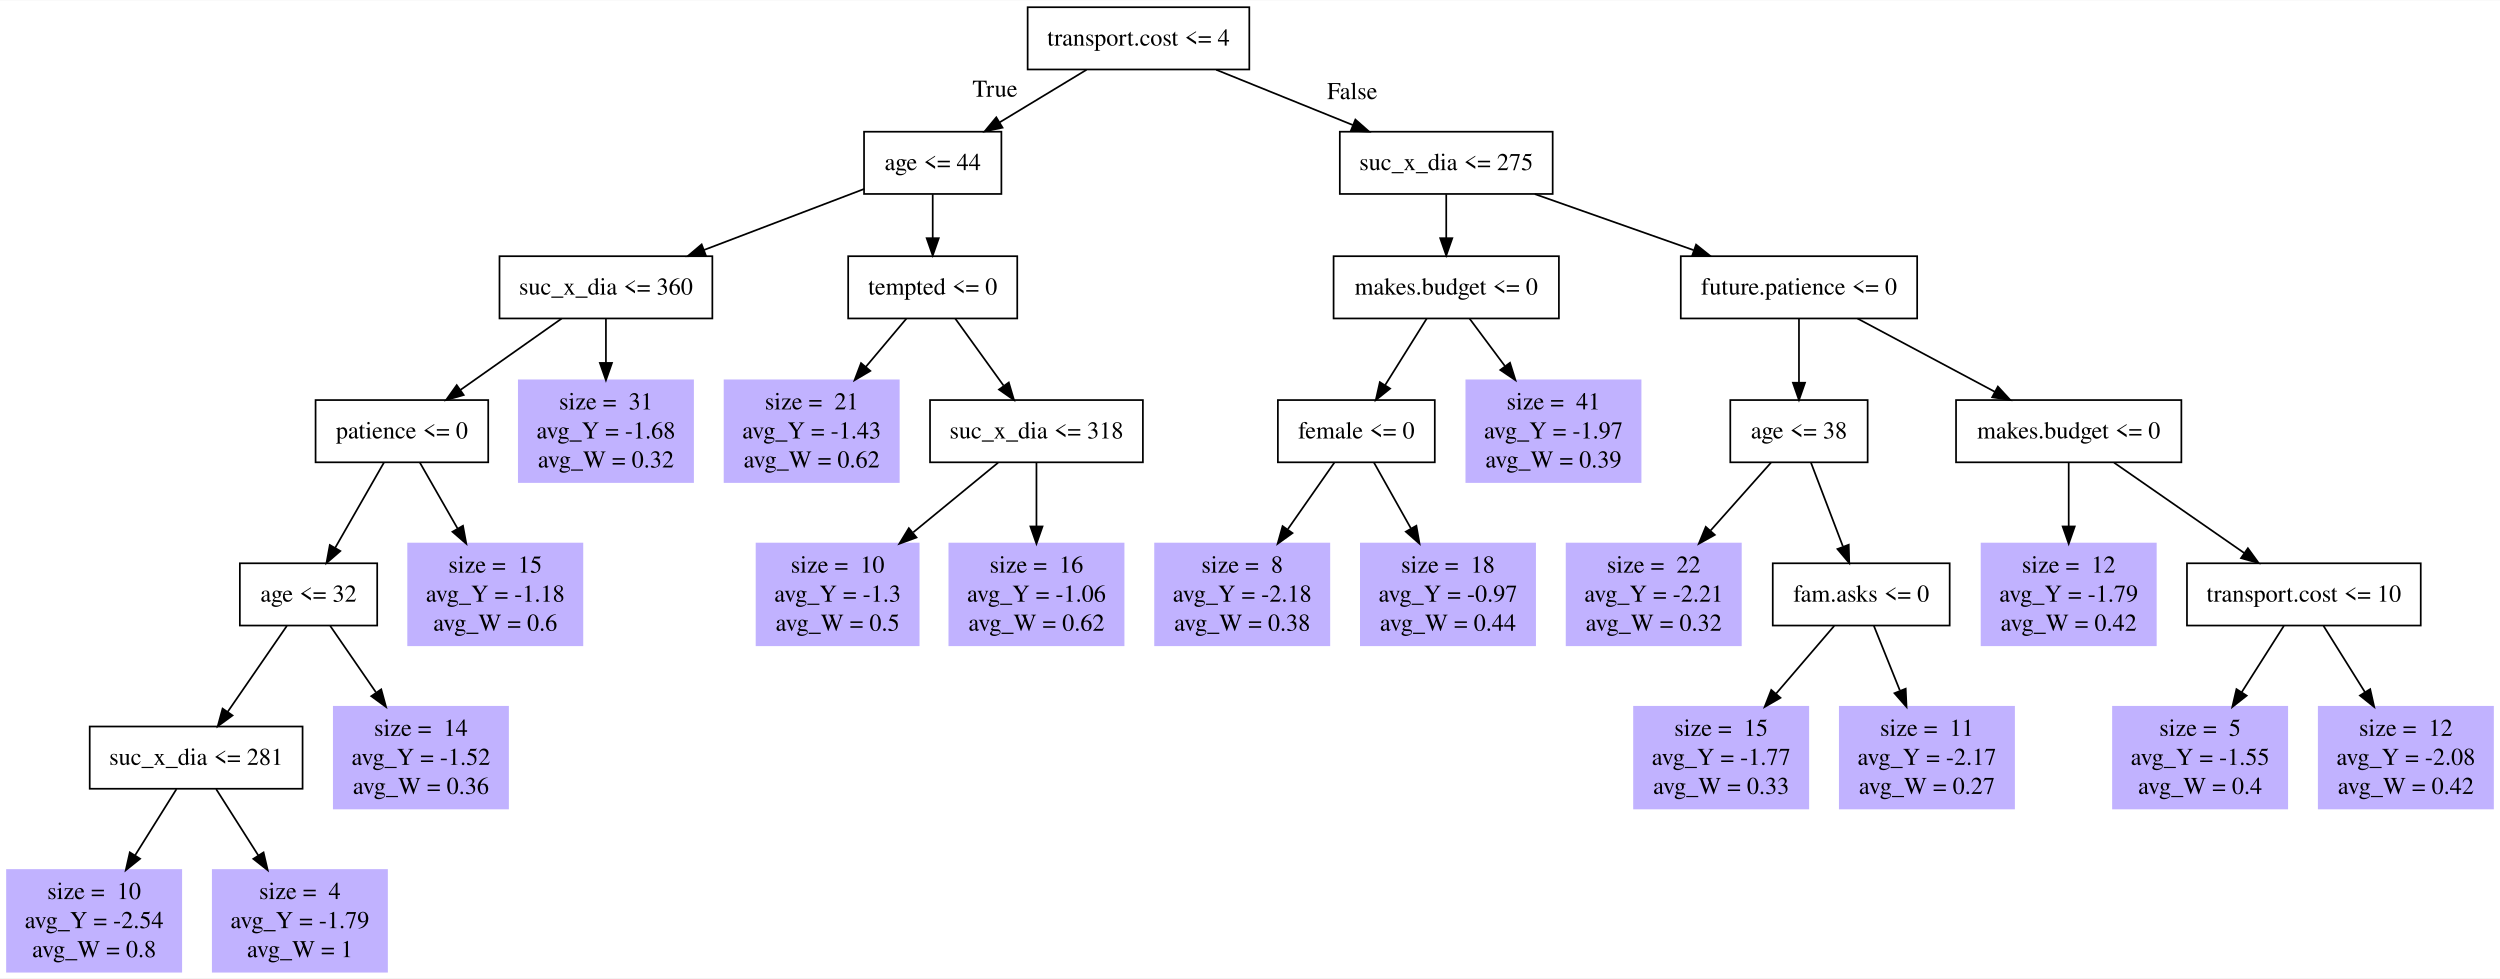
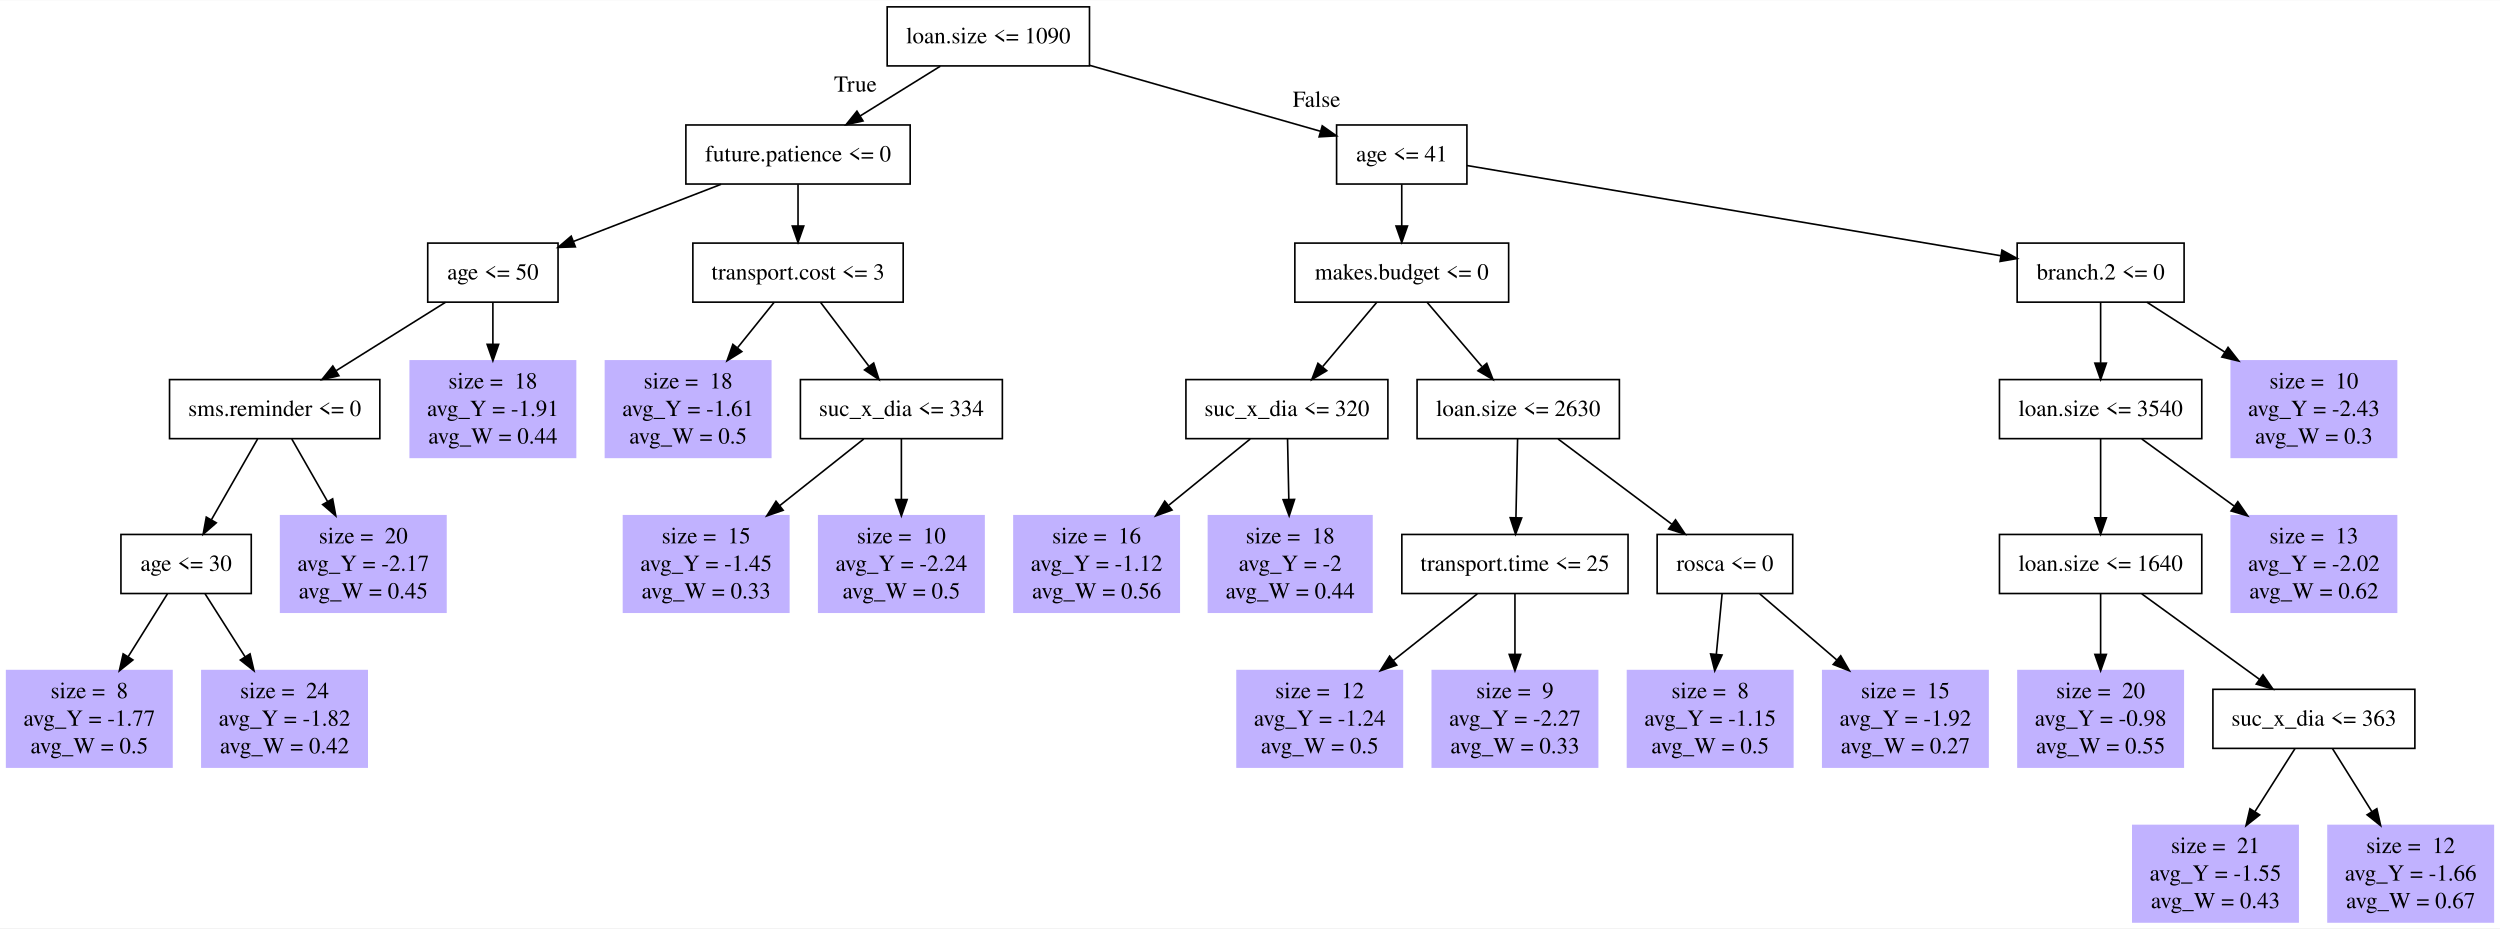
- <svg xmlns="http://www.w3.org/2000/svg" width="1446pt" height="566pt" viewBox="0.00 0.00 1445.88 565.60">
+ <svg xmlns="http://www.w3.org/2000/svg" width="1524pt" height="566pt" viewBox="0.00 0.00 1523.88 565.60">
  <g id="graph0" class="graph" transform="scale(1 1) rotate(0) translate(4 561.6)">
-     <polygon fill="#ffffff" stroke="transparent" points="-4,4 -4,-561.6 1441.876,-561.6 1441.876,4 -4,4" />
+     <polygon fill="#ffffff" stroke="transparent" points="-4,4 -4,-561.6 1519.876,-561.6 1519.876,4 -4,4" />
    <g id="node1" class="node">
-       <polygon fill="none" stroke="#000000" points="718.539,-557.6 590.337,-557.6 590.337,-521.6 718.539,-521.6 718.539,-557.6" />
-       <text text-anchor="middle" x="654.438" y="-535.4" font-family="Times,serif" font-size="14.00" fill="#000000"> transport.cost &lt;= 4 </text>
+       <polygon fill="none" stroke="#000000" points="660.097,-557.6 536.779,-557.6 536.779,-521.6 660.097,-521.6 660.097,-557.6" />
+       <text text-anchor="middle" x="598.438" y="-535.4" font-family="Times,serif" font-size="14.00" fill="#000000"> loan.size &lt;= 1090 </text>
    </g>
    <g id="node2" class="node">
-       <polygon fill="none" stroke="#000000" points="575.157,-485.6 495.719,-485.6 495.719,-449.6 575.157,-449.6 575.157,-485.6" />
-       <text text-anchor="middle" x="535.438" y="-463.4" font-family="Times,serif" font-size="14.00" fill="#000000"> age &lt;= 44 </text>
+       <polygon fill="none" stroke="#000000" points="550.794,-485.6 414.082,-485.6 414.082,-449.6 550.794,-449.6 550.794,-485.6" />
+       <text text-anchor="middle" x="482.438" y="-463.4" font-family="Times,serif" font-size="14.00" fill="#000000"> future.patience &lt;= 0 </text>
    </g>
    <g id="edge1" class="edge">
-       <path fill="none" stroke="#000000" d="M624.409,-521.431C609.189,-512.222 590.525,-500.93 574.23,-491.071" />
-       <polygon fill="#000000" stroke="#000000" points="575.825,-487.945 565.457,-485.763 572.201,-493.934 575.825,-487.945" />
-       <text text-anchor="middle" x="571.431" y="-505.839" font-family="Times,serif" font-size="14.00" fill="#000000">True</text>
+       <path fill="none" stroke="#000000" d="M569.167,-521.431C554.329,-512.222 536.137,-500.93 520.252,-491.071" />
+       <polygon fill="#000000" stroke="#000000" points="522.043,-488.063 511.7,-485.763 518.351,-494.01 522.043,-488.063" />
+       <text text-anchor="middle" x="517.398" y="-505.905" font-family="Times,serif" font-size="14.00" fill="#000000">True</text>
    </g>
    <g id="node3" class="node">
-       <polygon fill="none" stroke="#000000" points="893.993,-485.6 770.884,-485.6 770.884,-449.6 893.993,-449.6 893.993,-485.6" />
-       <text text-anchor="middle" x="832.438" y="-463.4" font-family="Times,serif" font-size="14.00" fill="#000000"> suc_x_dia &lt;= 275 </text>
+       <polygon fill="none" stroke="#000000" points="890.157,-485.6 810.72,-485.6 810.72,-449.6 890.157,-449.6 890.157,-485.6" />
+       <text text-anchor="middle" x="850.438" y="-463.4" font-family="Times,serif" font-size="14.00" fill="#000000"> age &lt;= 41 </text>
    </g>
    <g id="edge2" class="edge">
-       <path fill="none" stroke="#000000" d="M699.355,-521.431C723.373,-511.716 753.122,-499.683 778.397,-489.459" />
-       <polygon fill="#000000" stroke="#000000" points="779.886,-492.632 787.844,-485.638 777.261,-486.143 779.886,-492.632" />
-       <text text-anchor="middle" x="778.085" y="-504.454" font-family="Times,serif" font-size="14.00" fill="#000000">False</text>
+       <path fill="none" stroke="#000000" d="M660.084,-521.987C703.429,-509.603 760.664,-493.25 801.016,-481.721" />
+       <polygon fill="#000000" stroke="#000000" points="801.983,-485.085 810.636,-478.972 800.059,-478.354 801.983,-485.085" />
+       <text text-anchor="middle" x="798.495" y="-496.626" font-family="Times,serif" font-size="14.00" fill="#000000">False</text>
    </g>
    <g id="node4" class="node">
-       <polygon fill="none" stroke="#000000" points="407.993,-413.6 284.884,-413.6 284.884,-377.6 407.993,-377.6 407.993,-413.6" />
-       <text text-anchor="middle" x="346.438" y="-391.4" font-family="Times,serif" font-size="14.00" fill="#000000"> suc_x_dia &lt;= 360 </text>
+       <polygon fill="none" stroke="#000000" points="336.157,-413.6 256.719,-413.6 256.719,-377.6 336.157,-377.6 336.157,-413.6" />
+       <text text-anchor="middle" x="296.438" y="-391.4" font-family="Times,serif" font-size="14.00" fill="#000000"> age &lt;= 50 </text>
    </g>
    <g id="edge3" class="edge">
-       <path fill="none" stroke="#000000" d="M495.818,-452.506C468.957,-442.274 433.045,-428.593 403.164,-417.21" />
-       <polygon fill="#000000" stroke="#000000" points="404.285,-413.891 393.694,-413.602 401.793,-420.433 404.285,-413.891" />
+       <path fill="none" stroke="#000000" d="M435.502,-449.431C408.066,-438.811 373.473,-425.42 345.654,-414.651" />
+       <polygon fill="#000000" stroke="#000000" points="346.708,-411.306 336.119,-410.96 344.181,-417.834 346.708,-411.306" />
    </g>
    <g id="node5" class="node">
-       <polygon fill="none" stroke="#000000" points="584.328,-413.6 486.548,-413.6 486.548,-377.6 584.328,-377.6 584.328,-413.6" />
-       <text text-anchor="middle" x="535.438" y="-391.4" font-family="Times,serif" font-size="14.00" fill="#000000"> tempted &lt;= 0 </text>
+       <polygon fill="none" stroke="#000000" points="546.539,-413.6 418.337,-413.6 418.337,-377.6 546.539,-377.6 546.539,-413.6" />
+       <text text-anchor="middle" x="482.438" y="-391.4" font-family="Times,serif" font-size="14.00" fill="#000000"> transport.cost &lt;= 3 </text>
    </g>
    <g id="edge4" class="edge">
-       <path fill="none" stroke="#000000" d="M535.438,-449.431C535.438,-441.731 535.438,-432.574 535.438,-424.017" />
-       <polygon fill="#000000" stroke="#000000" points="538.938,-424.013 535.438,-414.013 531.938,-424.013 538.938,-424.013" />
+       <path fill="none" stroke="#000000" d="M482.438,-449.431C482.438,-441.731 482.438,-432.574 482.438,-424.017" />
+       <polygon fill="#000000" stroke="#000000" points="485.938,-424.013 482.438,-414.013 478.938,-424.013 485.938,-424.013" />
+     </g>
+     <g id="node16" class="node">
+       <polygon fill="none" stroke="#000000" points="915.597,-413.6 785.279,-413.6 785.279,-377.6 915.597,-377.6 915.597,-413.6" />
+       <text text-anchor="middle" x="850.438" y="-391.4" font-family="Times,serif" font-size="14.00" fill="#000000"> makes.budget &lt;= 0 </text>
+     </g>
+     <g id="edge15" class="edge">
+       <path fill="none" stroke="#000000" d="M850.438,-449.431C850.438,-441.731 850.438,-432.574 850.438,-424.017" />
+       <polygon fill="#000000" stroke="#000000" points="853.938,-424.013 850.438,-414.013 846.938,-424.013 853.938,-424.013" />
+     </g>
+     <g id="node17" class="node">
+       <polygon fill="none" stroke="#000000" points="1327.318,-413.6 1225.559,-413.6 1225.559,-377.6 1327.318,-377.6 1327.318,-413.6" />
+       <text text-anchor="middle" x="1276.438" y="-391.4" font-family="Times,serif" font-size="14.00" fill="#000000"> branch.2 &lt;= 0 </text>
+     </g>
+     <g id="edge16" class="edge">
+       <path fill="none" stroke="#000000" d="M890.133,-460.891C964.914,-448.252 1127.098,-420.841 1215.683,-405.868" />
+       <polygon fill="#000000" stroke="#000000" points="1216.311,-409.312 1225.588,-404.194 1215.145,-402.41 1216.311,-409.312" />
+     </g>
+     <g id="node6" class="node">
+       <polygon fill="none" stroke="#000000" points="227.539,-330.4 99.337,-330.4 99.337,-294.4 227.539,-294.4 227.539,-330.4" />
+       <text text-anchor="middle" x="163.438" y="-308.2" font-family="Times,serif" font-size="14.00" fill="#000000"> sms.reminder &lt;= 0 </text>
+     </g>
+     <g id="edge5" class="edge">
+       <path fill="none" stroke="#000000" d="M267.579,-377.547C248.059,-365.336 222.087,-349.089 200.964,-335.875" />
+       <polygon fill="#000000" stroke="#000000" points="202.575,-332.754 192.241,-330.418 198.863,-338.689 202.575,-332.754" />
+     </g>
+     <g id="node7" class="node">
+       <polygon fill="#c1b2ff" stroke="#c1b2ff" points="346.815,-341.801 246.062,-341.801 246.062,-282.999 346.815,-282.999 346.815,-341.801" />
+       <text text-anchor="middle" x="296.438" y="-325" font-family="Times,serif" font-size="14.00" fill="#000000">size =  18 </text>
+       <text text-anchor="middle" x="296.438" y="-308.2" font-family="Times,serif" font-size="14.00" fill="#000000"> avg_Y = -1.91</text>
+       <text text-anchor="middle" x="296.438" y="-291.4" font-family="Times,serif" font-size="14.00" fill="#000000">avg_W = 0.44 </text>
+     </g>
+     <g id="edge6" class="edge">
+       <path fill="none" stroke="#000000" d="M296.438,-377.547C296.438,-369.977 296.438,-360.856 296.438,-351.868" />
+       <polygon fill="#000000" stroke="#000000" points="299.938,-351.867 296.438,-341.867 292.938,-351.867 299.938,-351.867" />
+     </g>
+     <g id="node12" class="node">
+       <polygon fill="#c1b2ff" stroke="#c1b2ff" points="465.815,-341.801 365.062,-341.801 365.062,-282.999 465.815,-282.999 465.815,-341.801" />
+       <text text-anchor="middle" x="415.438" y="-325" font-family="Times,serif" font-size="14.00" fill="#000000">size =  18 </text>
+       <text text-anchor="middle" x="415.438" y="-308.2" font-family="Times,serif" font-size="14.00" fill="#000000"> avg_Y = -1.61</text>
+       <text text-anchor="middle" x="415.438" y="-291.4" font-family="Times,serif" font-size="14.00" fill="#000000">avg_W = 0.5 </text>
+     </g>
+     <g id="edge11" class="edge">
+       <path fill="none" stroke="#000000" d="M467.9,-377.547C461.345,-369.407 453.346,-359.474 445.589,-349.841" />
+       <polygon fill="#000000" stroke="#000000" points="448.166,-347.46 439.167,-341.867 442.714,-351.851 448.166,-347.46" />
+     </g>
+     <g id="node13" class="node">
+       <polygon fill="none" stroke="#000000" points="606.993,-330.4 483.884,-330.4 483.884,-294.4 606.993,-294.4 606.993,-330.4" />
+       <text text-anchor="middle" x="545.438" y="-308.2" font-family="Times,serif" font-size="14.00" fill="#000000"> suc_x_dia &lt;= 334 </text>
+     </g>
+     <g id="edge12" class="edge">
+       <path fill="none" stroke="#000000" d="M496.108,-377.547C504.694,-366.208 515.915,-351.389 525.486,-338.75" />
+       <polygon fill="#000000" stroke="#000000" points="528.548,-340.503 531.795,-330.418 522.968,-336.277 528.548,-340.503" />
+     </g>
+     <g id="node8" class="node">
+       <polygon fill="none" stroke="#000000" points="149.157,-236 69.719,-236 69.719,-200 149.157,-200 149.157,-236" />
+       <text text-anchor="middle" x="109.438" y="-213.8" font-family="Times,serif" font-size="14.00" fill="#000000"> age &lt;= 30 </text>
+     </g>
+     <g id="edge7" class="edge">
+       <path fill="none" stroke="#000000" d="M153.026,-294.199C145.033,-280.225 133.873,-260.715 124.846,-244.935" />
+       <polygon fill="#000000" stroke="#000000" points="127.821,-243.088 119.818,-236.145 121.745,-246.564 127.821,-243.088" />
+     </g>
+     <g id="node9" class="node">
+       <polygon fill="#c1b2ff" stroke="#c1b2ff" points="267.815,-247.401 167.062,-247.401 167.062,-188.599 267.815,-188.599 267.815,-247.401" />
+       <text text-anchor="middle" x="217.438" y="-230.6" font-family="Times,serif" font-size="14.00" fill="#000000">size =  20 </text>
+       <text text-anchor="middle" x="217.438" y="-213.8" font-family="Times,serif" font-size="14.00" fill="#000000"> avg_Y = -2.17</text>
+       <text text-anchor="middle" x="217.438" y="-197" font-family="Times,serif" font-size="14.00" fill="#000000">avg_W = 0.45 </text>
+     </g>
+     <g id="edge8" class="edge">
+       <path fill="none" stroke="#000000" d="M173.85,-294.199C180.025,-283.403 188.091,-269.303 195.603,-256.171" />
+       <polygon fill="#000000" stroke="#000000" points="198.758,-257.705 200.685,-247.287 192.682,-254.229 198.758,-257.705" />
+     </g>
+     <g id="node10" class="node">
+       <polygon fill="#c1b2ff" stroke="#c1b2ff" points="100.815,-153.001 .062,-153.001 .062,-94.199 100.815,-94.199 100.815,-153.001" />
+       <text text-anchor="middle" x="50.438" y="-136.2" font-family="Times,serif" font-size="14.00" fill="#000000">size =  8 </text>
+       <text text-anchor="middle" x="50.438" y="-119.4" font-family="Times,serif" font-size="14.00" fill="#000000"> avg_Y = -1.77</text>
+       <text text-anchor="middle" x="50.438" y="-102.6" font-family="Times,serif" font-size="14.00" fill="#000000">avg_W = 0.5 </text>
+     </g>
+     <g id="edge9" class="edge">
+       <path fill="none" stroke="#000000" d="M98.062,-199.799C91.25,-188.899 82.333,-174.631 74.058,-161.392" />
+       <polygon fill="#000000" stroke="#000000" points="77.01,-159.512 68.742,-152.887 71.075,-163.222 77.01,-159.512" />
+     </g>
+     <g id="node11" class="node">
+       <polygon fill="#c1b2ff" stroke="#c1b2ff" points="219.815,-153.001 119.062,-153.001 119.062,-94.199 219.815,-94.199 219.815,-153.001" />
+       <text text-anchor="middle" x="169.438" y="-136.2" font-family="Times,serif" font-size="14.00" fill="#000000">size =  24 </text>
+       <text text-anchor="middle" x="169.438" y="-119.4" font-family="Times,serif" font-size="14.00" fill="#000000"> avg_Y = -1.82</text>
+       <text text-anchor="middle" x="169.438" y="-102.6" font-family="Times,serif" font-size="14.00" fill="#000000">avg_W = 0.42 </text>
+     </g>
+     <g id="edge10" class="edge">
+       <path fill="none" stroke="#000000" d="M121.007,-199.799C127.934,-188.899 137.003,-174.631 145.418,-161.392" />
+       <polygon fill="#000000" stroke="#000000" points="148.413,-163.204 150.824,-152.887 142.506,-159.449 148.413,-163.204" />
+     </g>
+     <g id="node14" class="node">
+       <polygon fill="#c1b2ff" stroke="#c1b2ff" points="476.815,-247.401 376.062,-247.401 376.062,-188.599 476.815,-188.599 476.815,-247.401" />
+       <text text-anchor="middle" x="426.438" y="-230.6" font-family="Times,serif" font-size="14.00" fill="#000000">size =  15 </text>
+       <text text-anchor="middle" x="426.438" y="-213.8" font-family="Times,serif" font-size="14.00" fill="#000000"> avg_Y = -1.45</text>
+       <text text-anchor="middle" x="426.438" y="-197" font-family="Times,serif" font-size="14.00" fill="#000000">avg_W = 0.33 </text>
+     </g>
+     <g id="edge13" class="edge">
+       <path fill="none" stroke="#000000" d="M522.494,-294.199C507.969,-282.676 488.698,-267.389 471.232,-253.534" />
+       <polygon fill="#000000" stroke="#000000" points="473.366,-250.76 463.357,-247.287 469.016,-256.244 473.366,-250.76" />
+     </g>
+     <g id="node15" class="node">
+       <polygon fill="#c1b2ff" stroke="#c1b2ff" points="595.815,-247.401 495.062,-247.401 495.062,-188.599 595.815,-188.599 595.815,-247.401" />
+       <text text-anchor="middle" x="545.438" y="-230.6" font-family="Times,serif" font-size="14.00" fill="#000000">size =  10 </text>
+       <text text-anchor="middle" x="545.438" y="-213.8" font-family="Times,serif" font-size="14.00" fill="#000000"> avg_Y = -2.24</text>
+       <text text-anchor="middle" x="545.438" y="-197" font-family="Times,serif" font-size="14.00" fill="#000000">avg_W = 0.5 </text>
+     </g>
+     <g id="edge14" class="edge">
+       <path fill="none" stroke="#000000" d="M545.438,-294.199C545.438,-283.714 545.438,-270.113 545.438,-257.31" />
+       <polygon fill="#000000" stroke="#000000" points="548.938,-257.287 545.438,-247.287 541.938,-257.287 548.938,-257.287" />
    </g>
    <g id="node18" class="node">
-       <polygon fill="none" stroke="#000000" points="897.597,-413.6 767.279,-413.6 767.279,-377.6 897.597,-377.6 897.597,-413.6" />
-       <text text-anchor="middle" x="832.438" y="-391.4" font-family="Times,serif" font-size="14.00" fill="#000000"> makes.budget &lt;= 0 </text>
+       <polygon fill="none" stroke="#000000" points="841.993,-330.4 718.884,-330.4 718.884,-294.4 841.993,-294.4 841.993,-330.4" />
+       <text text-anchor="middle" x="780.438" y="-308.2" font-family="Times,serif" font-size="14.00" fill="#000000"> suc_x_dia &lt;= 320 </text>
    </g>
    <g id="edge17" class="edge">
-       <path fill="none" stroke="#000000" d="M832.438,-449.431C832.438,-441.731 832.438,-432.574 832.438,-424.017" />
-       <polygon fill="#000000" stroke="#000000" points="835.938,-424.013 832.438,-414.013 828.938,-424.013 835.938,-424.013" />
+       <path fill="none" stroke="#000000" d="M835.249,-377.547C825.618,-366.099 813.002,-351.104 802.302,-338.386" />
+       <polygon fill="#000000" stroke="#000000" points="804.714,-335.817 795.597,-330.418 799.357,-340.323 804.714,-335.817" />
    </g>
    <g id="node19" class="node">
-       <polygon fill="none" stroke="#000000" points="1104.794,-413.6 968.082,-413.6 968.082,-377.6 1104.794,-377.6 1104.794,-413.6" />
-       <text text-anchor="middle" x="1036.438" y="-391.4" font-family="Times,serif" font-size="14.00" fill="#000000"> future.patience &lt;= 0 </text>
+       <polygon fill="none" stroke="#000000" points="983.097,-330.4 859.779,-330.4 859.779,-294.4 983.097,-294.4 983.097,-330.4" />
+       <text text-anchor="middle" x="921.438" y="-308.2" font-family="Times,serif" font-size="14.00" fill="#000000"> loan.size &lt;= 2630 </text>
    </g>
    <g id="edge18" class="edge">
-       <path fill="none" stroke="#000000" d="M883.653,-449.524C911.541,-439.682 946.229,-427.439 975.501,-417.107" />
-       <polygon fill="#000000" stroke="#000000" points="976.938,-420.312 985.203,-413.683 974.608,-413.711 976.938,-420.312" />
-     </g>
-     <g id="node6" class="node">
-       <polygon fill="none" stroke="#000000" points="278.368,-330.4 178.508,-330.4 178.508,-294.4 278.368,-294.4 278.368,-330.4" />
-       <text text-anchor="middle" x="228.438" y="-308.2" font-family="Times,serif" font-size="14.00" fill="#000000"> patience &lt;= 0 </text>
-     </g>
-     <g id="edge5" class="edge">
-       <path fill="none" stroke="#000000" d="M320.834,-377.547C303.67,-365.445 280.884,-349.379 262.235,-336.229" />
-       <polygon fill="#000000" stroke="#000000" points="264.182,-333.32 253.993,-330.418 260.148,-339.041 264.182,-333.32" />
-     </g>
-     <g id="node7" class="node">
-       <polygon fill="#c1b2ff" stroke="#c1b2ff" points="396.815,-341.801 296.062,-341.801 296.062,-282.999 396.815,-282.999 396.815,-341.801" />
-       <text text-anchor="middle" x="346.438" y="-325" font-family="Times,serif" font-size="14.00" fill="#000000">size =  31 </text>
-       <text text-anchor="middle" x="346.438" y="-308.2" font-family="Times,serif" font-size="14.00" fill="#000000"> avg_Y = -1.68</text>
-       <text text-anchor="middle" x="346.438" y="-291.4" font-family="Times,serif" font-size="14.00" fill="#000000">avg_W = 0.32 </text>
-     </g>
-     <g id="edge6" class="edge">
-       <path fill="none" stroke="#000000" d="M346.438,-377.547C346.438,-369.977 346.438,-360.856 346.438,-351.868" />
-       <polygon fill="#000000" stroke="#000000" points="349.938,-351.867 346.438,-341.867 342.938,-351.867 349.938,-351.867" />
-     </g>
-     <g id="node14" class="node">
-       <polygon fill="#c1b2ff" stroke="#c1b2ff" points="515.815,-341.801 415.062,-341.801 415.062,-282.999 515.815,-282.999 515.815,-341.801" />
-       <text text-anchor="middle" x="465.438" y="-325" font-family="Times,serif" font-size="14.00" fill="#000000">size =  21 </text>
-       <text text-anchor="middle" x="465.438" y="-308.2" font-family="Times,serif" font-size="14.00" fill="#000000"> avg_Y = -1.43</text>
-       <text text-anchor="middle" x="465.438" y="-291.4" font-family="Times,serif" font-size="14.00" fill="#000000">avg_W = 0.62 </text>
-     </g>
-     <g id="edge13" class="edge">
-       <path fill="none" stroke="#000000" d="M520.249,-377.547C513.332,-369.326 504.877,-359.275 496.696,-349.553" />
-       <polygon fill="#000000" stroke="#000000" points="499.346,-347.265 490.23,-341.867 493.99,-351.772 499.346,-347.265" />
-     </g>
-     <g id="node15" class="node">
-       <polygon fill="none" stroke="#000000" points="656.993,-330.4 533.884,-330.4 533.884,-294.4 656.993,-294.4 656.993,-330.4" />
-       <text text-anchor="middle" x="595.438" y="-308.2" font-family="Times,serif" font-size="14.00" fill="#000000"> suc_x_dia &lt;= 318 </text>
-     </g>
-     <g id="edge14" class="edge">
-       <path fill="none" stroke="#000000" d="M548.457,-377.547C556.634,-366.208 567.321,-351.389 576.436,-338.75" />
-       <polygon fill="#000000" stroke="#000000" points="579.434,-340.576 582.444,-330.418 573.756,-336.482 579.434,-340.576" />
-     </g>
-     <g id="node8" class="node">
-       <polygon fill="none" stroke="#000000" points="214.157,-236 134.72,-236 134.72,-200 214.157,-200 214.157,-236" />
-       <text text-anchor="middle" x="174.438" y="-213.8" font-family="Times,serif" font-size="14.00" fill="#000000"> age &lt;= 32 </text>
-     </g>
-     <g id="edge7" class="edge">
-       <path fill="none" stroke="#000000" d="M218.026,-294.199C210.033,-280.225 198.873,-260.715 189.846,-244.935" />
-       <polygon fill="#000000" stroke="#000000" points="192.821,-243.088 184.818,-236.145 186.745,-246.564 192.821,-243.088" />
-     </g>
-     <g id="node9" class="node">
-       <polygon fill="#c1b2ff" stroke="#c1b2ff" points="332.815,-247.401 232.062,-247.401 232.062,-188.599 332.815,-188.599 332.815,-247.401" />
-       <text text-anchor="middle" x="282.438" y="-230.6" font-family="Times,serif" font-size="14.00" fill="#000000">size =  15 </text>
-       <text text-anchor="middle" x="282.438" y="-213.8" font-family="Times,serif" font-size="14.00" fill="#000000"> avg_Y = -1.18</text>
-       <text text-anchor="middle" x="282.438" y="-197" font-family="Times,serif" font-size="14.00" fill="#000000">avg_W = 0.6 </text>
-     </g>
-     <g id="edge8" class="edge">
-       <path fill="none" stroke="#000000" d="M238.85,-294.199C245.025,-283.403 253.091,-269.303 260.603,-256.171" />
-       <polygon fill="#000000" stroke="#000000" points="263.758,-257.705 265.685,-247.287 257.682,-254.229 263.758,-257.705" />
-     </g>
-     <g id="node10" class="node">
-       <polygon fill="none" stroke="#000000" points="170.993,-141.6 47.884,-141.6 47.884,-105.6 170.993,-105.6 170.993,-141.6" />
-       <text text-anchor="middle" x="109.438" y="-119.4" font-family="Times,serif" font-size="14.00" fill="#000000"> suc_x_dia &lt;= 281 </text>
-     </g>
-     <g id="edge9" class="edge">
-       <path fill="none" stroke="#000000" d="M161.905,-199.799C152.194,-185.695 138.599,-165.95 127.681,-150.094" />
-       <polygon fill="#000000" stroke="#000000" points="130.486,-147.997 121.932,-141.745 124.721,-151.967 130.486,-147.997" />
-     </g>
-     <g id="node11" class="node">
-       <polygon fill="#c1b2ff" stroke="#c1b2ff" points="289.815,-153.001 189.062,-153.001 189.062,-94.199 289.815,-94.199 289.815,-153.001" />
-       <text text-anchor="middle" x="239.438" y="-136.2" font-family="Times,serif" font-size="14.00" fill="#000000">size =  14 </text>
-       <text text-anchor="middle" x="239.438" y="-119.4" font-family="Times,serif" font-size="14.00" fill="#000000"> avg_Y = -1.52</text>
-       <text text-anchor="middle" x="239.438" y="-102.6" font-family="Times,serif" font-size="14.00" fill="#000000">avg_W = 0.36 </text>
-     </g>
-     <g id="edge10" class="edge">
-       <path fill="none" stroke="#000000" d="M186.971,-199.799C194.476,-188.899 204.3,-174.631 213.416,-161.392" />
-       <polygon fill="#000000" stroke="#000000" points="216.484,-163.108 219.273,-152.887 210.719,-159.138 216.484,-163.108" />
-     </g>
-     <g id="node12" class="node">
-       <polygon fill="#c1b2ff" stroke="#c1b2ff" points="100.815,-58.601 .062,-58.601 .062,.201 100.815,.201 100.815,-58.601" />
-       <text text-anchor="middle" x="50.438" y="-41.8" font-family="Times,serif" font-size="14.00" fill="#000000">size =  10 </text>
-       <text text-anchor="middle" x="50.438" y="-25" font-family="Times,serif" font-size="14.00" fill="#000000"> avg_Y = -2.54</text>
-       <text text-anchor="middle" x="50.438" y="-8.2" font-family="Times,serif" font-size="14.00" fill="#000000">avg_W = 0.8 </text>
-     </g>
-     <g id="edge11" class="edge">
-       <path fill="none" stroke="#000000" d="M98.062,-105.399C91.25,-94.499 82.333,-80.231 74.058,-66.992" />
-       <polygon fill="#000000" stroke="#000000" points="77.01,-65.112 68.742,-58.487 71.075,-68.822 77.01,-65.112" />
-     </g>
-     <g id="node13" class="node">
-       <polygon fill="#c1b2ff" stroke="#c1b2ff" points="219.815,-58.601 119.062,-58.601 119.062,.201 219.815,.201 219.815,-58.601" />
-       <text text-anchor="middle" x="169.438" y="-41.8" font-family="Times,serif" font-size="14.00" fill="#000000">size =  4 </text>
-       <text text-anchor="middle" x="169.438" y="-25" font-family="Times,serif" font-size="14.00" fill="#000000"> avg_Y = -1.79</text>
-       <text text-anchor="middle" x="169.438" y="-8.2" font-family="Times,serif" font-size="14.00" fill="#000000">avg_W = 1 </text>
-     </g>
-     <g id="edge12" class="edge">
-       <path fill="none" stroke="#000000" d="M121.007,-105.399C127.934,-94.499 137.003,-80.231 145.418,-66.992" />
-       <polygon fill="#000000" stroke="#000000" points="148.413,-68.804 150.824,-58.487 142.506,-65.049 148.413,-68.804" />
-     </g>
-     <g id="node16" class="node">
-       <polygon fill="#c1b2ff" stroke="#c1b2ff" points="527.315,-247.401 433.562,-247.401 433.562,-188.599 527.315,-188.599 527.315,-247.401" />
-       <text text-anchor="middle" x="480.438" y="-230.6" font-family="Times,serif" font-size="14.00" fill="#000000">size =  10 </text>
-       <text text-anchor="middle" x="480.438" y="-213.8" font-family="Times,serif" font-size="14.00" fill="#000000"> avg_Y = -1.3</text>
-       <text text-anchor="middle" x="480.438" y="-197" font-family="Times,serif" font-size="14.00" fill="#000000">avg_W = 0.5 </text>
-     </g>
-     <g id="edge15" class="edge">
-       <path fill="none" stroke="#000000" d="M573.265,-294.199C559.355,-282.78 540.941,-267.665 524.183,-253.908" />
-       <polygon fill="#000000" stroke="#000000" points="526.066,-250.926 516.116,-247.287 521.625,-256.337 526.066,-250.926" />
-     </g>
-     <g id="node17" class="node">
-       <polygon fill="#c1b2ff" stroke="#c1b2ff" points="645.815,-247.401 545.062,-247.401 545.062,-188.599 645.815,-188.599 645.815,-247.401" />
-       <text text-anchor="middle" x="595.438" y="-230.6" font-family="Times,serif" font-size="14.00" fill="#000000">size =  16 </text>
-       <text text-anchor="middle" x="595.438" y="-213.8" font-family="Times,serif" font-size="14.00" fill="#000000"> avg_Y = -1.06</text>
-       <text text-anchor="middle" x="595.438" y="-197" font-family="Times,serif" font-size="14.00" fill="#000000">avg_W = 0.62 </text>
-     </g>
-     <g id="edge16" class="edge">
-       <path fill="none" stroke="#000000" d="M595.438,-294.199C595.438,-283.714 595.438,-270.113 595.438,-257.31" />
-       <polygon fill="#000000" stroke="#000000" points="598.938,-257.287 595.438,-247.287 591.938,-257.287 598.938,-257.287" />
+       <path fill="none" stroke="#000000" d="M865.844,-377.547C875.613,-366.099 888.41,-351.104 899.262,-338.386" />
+       <polygon fill="#000000" stroke="#000000" points="902.233,-340.297 906.062,-330.418 896.909,-335.753 902.233,-340.297" />
+     </g>
+     <g id="node28" class="node">
+       <polygon fill="none" stroke="#000000" points="1338.097,-330.4 1214.779,-330.4 1214.779,-294.4 1338.097,-294.4 1338.097,-330.4" />
+       <text text-anchor="middle" x="1276.438" y="-308.2" font-family="Times,serif" font-size="14.00" fill="#000000"> loan.size &lt;= 3540 </text>
+     </g>
+     <g id="edge27" class="edge">
+       <path fill="none" stroke="#000000" d="M1276.438,-377.547C1276.438,-366.753 1276.438,-352.806 1276.438,-340.588" />
+       <polygon fill="#000000" stroke="#000000" points="1279.938,-340.418 1276.438,-330.418 1272.938,-340.418 1279.938,-340.418" />
+     </g>
+     <g id="node29" class="node">
+       <polygon fill="#c1b2ff" stroke="#c1b2ff" points="1456.815,-341.801 1356.062,-341.801 1356.062,-282.999 1456.815,-282.999 1456.815,-341.801" />
+       <text text-anchor="middle" x="1406.438" y="-325" font-family="Times,serif" font-size="14.00" fill="#000000">size =  10 </text>
+       <text text-anchor="middle" x="1406.438" y="-308.2" font-family="Times,serif" font-size="14.00" fill="#000000"> avg_Y = -2.43</text>
+       <text text-anchor="middle" x="1406.438" y="-291.4" font-family="Times,serif" font-size="14.00" fill="#000000">avg_W = 0.3 </text>
+     </g>
+     <g id="edge28" class="edge">
+       <path fill="none" stroke="#000000" d="M1304.646,-377.547C1318.573,-368.634 1335.859,-357.571 1352.21,-347.106" />
+       <polygon fill="#000000" stroke="#000000" points="1354.116,-350.042 1360.652,-341.703 1350.343,-344.146 1354.116,-350.042" />
    </g>
    <g id="node20" class="node">
-       <polygon fill="none" stroke="#000000" points="825.813,-330.4 735.063,-330.4 735.063,-294.4 825.813,-294.4 825.813,-330.4" />
-       <text text-anchor="middle" x="780.438" y="-308.2" font-family="Times,serif" font-size="14.00" fill="#000000"> female &lt;= 0 </text>
+       <polygon fill="#c1b2ff" stroke="#c1b2ff" points="714.815,-247.401 614.062,-247.401 614.062,-188.599 714.815,-188.599 714.815,-247.401" />
+       <text text-anchor="middle" x="664.438" y="-230.6" font-family="Times,serif" font-size="14.00" fill="#000000">size =  16 </text>
+       <text text-anchor="middle" x="664.438" y="-213.8" font-family="Times,serif" font-size="14.00" fill="#000000"> avg_Y = -1.12</text>
+       <text text-anchor="middle" x="664.438" y="-197" font-family="Times,serif" font-size="14.00" fill="#000000">avg_W = 0.56 </text>
    </g>
    <g id="edge19" class="edge">
-       <path fill="none" stroke="#000000" d="M821.155,-377.547C814.136,-366.317 804.984,-351.674 797.135,-339.115" />
-       <polygon fill="#000000" stroke="#000000" points="799.967,-337.043 791.699,-330.418 794.031,-340.753 799.967,-337.043" />
+       <path fill="none" stroke="#000000" d="M758.072,-294.199C744.041,-282.78 725.467,-267.665 708.563,-253.908" />
+       <polygon fill="#000000" stroke="#000000" points="710.392,-250.884 700.426,-247.287 705.973,-256.313 710.392,-250.884" />
    </g>
    <g id="node21" class="node">
-       <polygon fill="#c1b2ff" stroke="#c1b2ff" points="944.815,-341.801 844.062,-341.801 844.062,-282.999 944.815,-282.999 944.815,-341.801" />
-       <text text-anchor="middle" x="894.438" y="-325" font-family="Times,serif" font-size="14.00" fill="#000000">size =  41 </text>
-       <text text-anchor="middle" x="894.438" y="-308.2" font-family="Times,serif" font-size="14.00" fill="#000000"> avg_Y = -1.97</text>
-       <text text-anchor="middle" x="894.438" y="-291.4" font-family="Times,serif" font-size="14.00" fill="#000000">avg_W = 0.39 </text>
+       <polygon fill="#c1b2ff" stroke="#c1b2ff" points="832.263,-247.401 732.614,-247.401 732.614,-188.599 832.263,-188.599 832.263,-247.401" />
+       <text text-anchor="middle" x="782.438" y="-230.6" font-family="Times,serif" font-size="14.00" fill="#000000">size =  18 </text>
+       <text text-anchor="middle" x="782.438" y="-213.8" font-family="Times,serif" font-size="14.00" fill="#000000"> avg_Y = -2</text>
+       <text text-anchor="middle" x="782.438" y="-197" font-family="Times,serif" font-size="14.00" fill="#000000">avg_W = 0.44 </text>
    </g>
    <g id="edge20" class="edge">
-       <path fill="none" stroke="#000000" d="M845.891,-377.547C851.896,-369.489 859.211,-359.673 866.322,-350.131" />
-       <polygon fill="#000000" stroke="#000000" points="869.311,-351.977 872.48,-341.867 863.698,-347.794 869.311,-351.977" />
+       <path fill="none" stroke="#000000" d="M780.824,-294.199C781.046,-283.714 781.334,-270.113 781.605,-257.31" />
+       <polygon fill="#000000" stroke="#000000" points="785.105,-257.359 781.818,-247.287 778.107,-257.21 785.105,-257.359" />
+     </g>
+     <g id="node22" class="node">
+       <polygon fill="none" stroke="#000000" points="988.375,-236 850.501,-236 850.501,-200 988.375,-200 988.375,-236" />
+       <text text-anchor="middle" x="919.438" y="-213.8" font-family="Times,serif" font-size="14.00" fill="#000000"> transport.time &lt;= 25 </text>
+     </g>
+     <g id="edge21" class="edge">
+       <path fill="none" stroke="#000000" d="M921.053,-294.199C920.765,-280.617 920.366,-261.805 920.037,-246.271" />
+       <polygon fill="#000000" stroke="#000000" points="923.534,-246.069 919.823,-236.145 916.535,-246.217 923.534,-246.069" />
+     </g>
+     <g id="node23" class="node">
+       <polygon fill="none" stroke="#000000" points="1088.762,-236 1006.114,-236 1006.114,-200 1088.762,-200 1088.762,-236" />
+       <text text-anchor="middle" x="1047.438" y="-213.8" font-family="Times,serif" font-size="14.00" fill="#000000"> rosca &lt;= 0 </text>
+     </g>
+     <g id="edge22" class="edge">
+       <path fill="none" stroke="#000000" d="M945.732,-294.199C965.429,-279.442 993.368,-258.51 1014.981,-242.317" />
+       <polygon fill="#000000" stroke="#000000" points="1017.314,-244.942 1023.219,-236.145 1013.117,-239.34 1017.314,-244.942" />
    </g>
    <g id="node24" class="node">
-       <polygon fill="none" stroke="#000000" points="1076.157,-330.4 996.72,-330.4 996.72,-294.4 1076.157,-294.4 1076.157,-330.4" />
-       <text text-anchor="middle" x="1036.438" y="-308.2" font-family="Times,serif" font-size="14.00" fill="#000000"> age &lt;= 38 </text>
+       <polygon fill="#c1b2ff" stroke="#c1b2ff" points="850.815,-153.001 750.062,-153.001 750.062,-94.199 850.815,-94.199 850.815,-153.001" />
+       <text text-anchor="middle" x="800.438" y="-136.2" font-family="Times,serif" font-size="14.00" fill="#000000">size =  12 </text>
+       <text text-anchor="middle" x="800.438" y="-119.4" font-family="Times,serif" font-size="14.00" fill="#000000"> avg_Y = -1.24</text>
+       <text text-anchor="middle" x="800.438" y="-102.6" font-family="Times,serif" font-size="14.00" fill="#000000">avg_W = 0.5 </text>
    </g>
    <g id="edge23" class="edge">
-       <path fill="none" stroke="#000000" d="M1036.438,-377.547C1036.438,-366.753 1036.438,-352.806 1036.438,-340.588" />
-       <polygon fill="#000000" stroke="#000000" points="1039.938,-340.418 1036.438,-330.418 1032.938,-340.418 1039.938,-340.418" />
+       <path fill="none" stroke="#000000" d="M896.494,-199.799C881.969,-188.276 862.698,-172.989 845.232,-159.134" />
+       <polygon fill="#000000" stroke="#000000" points="847.366,-156.36 837.357,-152.887 843.016,-161.844 847.366,-156.36" />
    </g>
    <g id="node25" class="node">
-       <polygon fill="none" stroke="#000000" points="1257.597,-330.4 1127.279,-330.4 1127.279,-294.4 1257.597,-294.4 1257.597,-330.4" />
-       <text text-anchor="middle" x="1192.438" y="-308.2" font-family="Times,serif" font-size="14.00" fill="#000000"> makes.budget &lt;= 0 </text>
+       <polygon fill="#c1b2ff" stroke="#c1b2ff" points="969.815,-153.001 869.062,-153.001 869.062,-94.199 969.815,-94.199 969.815,-153.001" />
+       <text text-anchor="middle" x="919.438" y="-136.2" font-family="Times,serif" font-size="14.00" fill="#000000">size =  9 </text>
+       <text text-anchor="middle" x="919.438" y="-119.4" font-family="Times,serif" font-size="14.00" fill="#000000"> avg_Y = -2.27</text>
+       <text text-anchor="middle" x="919.438" y="-102.6" font-family="Times,serif" font-size="14.00" fill="#000000">avg_W = 0.33 </text>
    </g>
    <g id="edge24" class="edge">
-       <path fill="none" stroke="#000000" d="M1070.288,-377.547C1093.592,-365.118 1124.737,-348.507 1149.745,-335.17" />
-       <polygon fill="#000000" stroke="#000000" points="1151.478,-338.212 1158.655,-330.418 1148.184,-332.036 1151.478,-338.212" />
-     </g>
-     <g id="node22" class="node">
-       <polygon fill="#c1b2ff" stroke="#c1b2ff" points="764.815,-247.401 664.062,-247.401 664.062,-188.599 764.815,-188.599 764.815,-247.401" />
-       <text text-anchor="middle" x="714.438" y="-230.6" font-family="Times,serif" font-size="14.00" fill="#000000">size =  8 </text>
-       <text text-anchor="middle" x="714.438" y="-213.8" font-family="Times,serif" font-size="14.00" fill="#000000"> avg_Y = -2.18</text>
-       <text text-anchor="middle" x="714.438" y="-197" font-family="Times,serif" font-size="14.00" fill="#000000">avg_W = 0.38 </text>
-     </g>
-     <g id="edge21" class="edge">
-       <path fill="none" stroke="#000000" d="M767.713,-294.199C760.092,-283.299 750.117,-269.031 740.861,-255.792" />
-       <polygon fill="#000000" stroke="#000000" points="743.513,-253.477 734.914,-247.287 737.776,-257.488 743.513,-253.477" />
-     </g>
-     <g id="node23" class="node">
-       <polygon fill="#c1b2ff" stroke="#c1b2ff" points="883.815,-247.401 783.062,-247.401 783.062,-188.599 883.815,-188.599 883.815,-247.401" />
-       <text text-anchor="middle" x="833.438" y="-230.6" font-family="Times,serif" font-size="14.00" fill="#000000">size =  18 </text>
-       <text text-anchor="middle" x="833.438" y="-213.8" font-family="Times,serif" font-size="14.00" fill="#000000"> avg_Y = -0.97</text>
-       <text text-anchor="middle" x="833.438" y="-197" font-family="Times,serif" font-size="14.00" fill="#000000">avg_W = 0.44 </text>
-     </g>
-     <g id="edge22" class="edge">
-       <path fill="none" stroke="#000000" d="M790.657,-294.199C796.718,-283.403 804.635,-269.303 812.008,-256.171" />
-       <polygon fill="#000000" stroke="#000000" points="815.152,-257.72 816.995,-247.287 809.048,-254.293 815.152,-257.72" />
+       <path fill="none" stroke="#000000" d="M919.438,-199.799C919.438,-189.314 919.438,-175.713 919.438,-162.91" />
+       <polygon fill="#000000" stroke="#000000" points="922.938,-162.887 919.438,-152.887 915.938,-162.887 922.938,-162.887" />
    </g>
    <g id="node26" class="node">
-       <polygon fill="#c1b2ff" stroke="#c1b2ff" points="1002.815,-247.401 902.062,-247.401 902.062,-188.599 1002.815,-188.599 1002.815,-247.401" />
-       <text text-anchor="middle" x="952.438" y="-230.6" font-family="Times,serif" font-size="14.00" fill="#000000">size =  22 </text>
-       <text text-anchor="middle" x="952.438" y="-213.8" font-family="Times,serif" font-size="14.00" fill="#000000"> avg_Y = -2.21</text>
-       <text text-anchor="middle" x="952.438" y="-197" font-family="Times,serif" font-size="14.00" fill="#000000">avg_W = 0.32 </text>
+       <polygon fill="#c1b2ff" stroke="#c1b2ff" points="1088.815,-153.001 988.062,-153.001 988.062,-94.199 1088.815,-94.199 1088.815,-153.001" />
+       <text text-anchor="middle" x="1038.438" y="-136.2" font-family="Times,serif" font-size="14.00" fill="#000000">size =  8 </text>
+       <text text-anchor="middle" x="1038.438" y="-119.4" font-family="Times,serif" font-size="14.00" fill="#000000"> avg_Y = -1.15</text>
+       <text text-anchor="middle" x="1038.438" y="-102.6" font-family="Times,serif" font-size="14.00" fill="#000000">avg_W = 0.5 </text>
    </g>
    <g id="edge25" class="edge">
-       <path fill="none" stroke="#000000" d="M1020.242,-294.199C1010.359,-283.091 997.362,-268.486 985.395,-255.037" />
-       <polygon fill="#000000" stroke="#000000" points="987.761,-252.431 978.499,-247.287 982.531,-257.084 987.761,-252.431" />
+       <path fill="none" stroke="#000000" d="M1045.703,-199.799C1044.703,-189.314 1043.407,-175.713 1042.186,-162.91" />
+       <polygon fill="#000000" stroke="#000000" points="1045.664,-162.509 1041.23,-152.887 1038.695,-163.174 1045.664,-162.509" />
    </g>
    <g id="node27" class="node">
-       <polygon fill="none" stroke="#000000" points="1123.597,-236 1021.279,-236 1021.279,-200 1123.597,-200 1123.597,-236" />
-       <text text-anchor="middle" x="1072.438" y="-213.8" font-family="Times,serif" font-size="14.00" fill="#000000"> fam.asks &lt;= 0 </text>
+       <polygon fill="#c1b2ff" stroke="#c1b2ff" points="1207.815,-153.001 1107.062,-153.001 1107.062,-94.199 1207.815,-94.199 1207.815,-153.001" />
+       <text text-anchor="middle" x="1157.438" y="-136.2" font-family="Times,serif" font-size="14.00" fill="#000000">size =  15 </text>
+       <text text-anchor="middle" x="1157.438" y="-119.4" font-family="Times,serif" font-size="14.00" fill="#000000"> avg_Y = -1.92</text>
+       <text text-anchor="middle" x="1157.438" y="-102.6" font-family="Times,serif" font-size="14.00" fill="#000000">avg_W = 0.27 </text>
    </g>
    <g id="edge26" class="edge">
-       <path fill="none" stroke="#000000" d="M1043.379,-294.199C1048.609,-280.486 1055.871,-261.443 1061.827,-245.824" />
-       <polygon fill="#000000" stroke="#000000" points="1065.225,-246.736 1065.518,-236.145 1058.685,-244.242 1065.225,-246.736" />
+       <path fill="none" stroke="#000000" d="M1068.647,-199.799C1081.953,-188.38 1099.566,-173.265 1115.596,-159.508" />
+       <polygon fill="#000000" stroke="#000000" points="1118.002,-162.055 1123.312,-152.887 1113.444,-156.743 1118.002,-162.055" />
    </g>
    <g id="node30" class="node">
-       <polygon fill="#c1b2ff" stroke="#c1b2ff" points="1242.815,-247.401 1142.062,-247.401 1142.062,-188.599 1242.815,-188.599 1242.815,-247.401" />
-       <text text-anchor="middle" x="1192.438" y="-230.6" font-family="Times,serif" font-size="14.00" fill="#000000">size =  12 </text>
-       <text text-anchor="middle" x="1192.438" y="-213.8" font-family="Times,serif" font-size="14.00" fill="#000000"> avg_Y = -1.79</text>
-       <text text-anchor="middle" x="1192.438" y="-197" font-family="Times,serif" font-size="14.00" fill="#000000">avg_W = 0.42 </text>
+       <polygon fill="none" stroke="#000000" points="1338.097,-236 1214.779,-236 1214.779,-200 1338.097,-200 1338.097,-236" />
+       <text text-anchor="middle" x="1276.438" y="-213.8" font-family="Times,serif" font-size="14.00" fill="#000000"> loan.size &lt;= 1640 </text>
    </g>
    <g id="edge29" class="edge">
-       <path fill="none" stroke="#000000" d="M1192.438,-294.199C1192.438,-283.714 1192.438,-270.113 1192.438,-257.31" />
-       <polygon fill="#000000" stroke="#000000" points="1195.938,-257.287 1192.438,-247.287 1188.938,-257.287 1195.938,-257.287" />
+       <path fill="none" stroke="#000000" d="M1276.438,-294.199C1276.438,-280.617 1276.438,-261.805 1276.438,-246.271" />
+       <polygon fill="#000000" stroke="#000000" points="1279.938,-246.145 1276.438,-236.145 1272.938,-246.145 1279.938,-246.145" />
    </g>
    <g id="node31" class="node">
-       <polygon fill="none" stroke="#000000" points="1396.039,-236 1260.837,-236 1260.837,-200 1396.039,-200 1396.039,-236" />
-       <text text-anchor="middle" x="1328.438" y="-213.8" font-family="Times,serif" font-size="14.00" fill="#000000"> transport.cost &lt;= 10 </text>
+       <polygon fill="#c1b2ff" stroke="#c1b2ff" points="1456.815,-247.401 1356.062,-247.401 1356.062,-188.599 1456.815,-188.599 1456.815,-247.401" />
+       <text text-anchor="middle" x="1406.438" y="-230.6" font-family="Times,serif" font-size="14.00" fill="#000000">size =  13 </text>
+       <text text-anchor="middle" x="1406.438" y="-213.8" font-family="Times,serif" font-size="14.00" fill="#000000"> avg_Y = -2.02</text>
+       <text text-anchor="middle" x="1406.438" y="-197" font-family="Times,serif" font-size="14.00" fill="#000000">avg_W = 0.62 </text>
    </g>
    <g id="edge30" class="edge">
-       <path fill="none" stroke="#000000" d="M1218.66,-294.199C1240.109,-279.311 1270.611,-258.139 1294.022,-241.889" />
-       <polygon fill="#000000" stroke="#000000" points="1296.077,-244.723 1302.296,-236.145 1292.086,-238.972 1296.077,-244.723" />
-     </g>
-     <g id="node28" class="node">
-       <polygon fill="#c1b2ff" stroke="#c1b2ff" points="1041.815,-153.001 941.062,-153.001 941.062,-94.199 1041.815,-94.199 1041.815,-153.001" />
-       <text text-anchor="middle" x="991.438" y="-136.2" font-family="Times,serif" font-size="14.00" fill="#000000">size =  15 </text>
-       <text text-anchor="middle" x="991.438" y="-119.4" font-family="Times,serif" font-size="14.00" fill="#000000"> avg_Y = -1.77</text>
-       <text text-anchor="middle" x="991.438" y="-102.6" font-family="Times,serif" font-size="14.00" fill="#000000">avg_W = 0.33 </text>
-     </g>
-     <g id="edge27" class="edge">
-       <path fill="none" stroke="#000000" d="M1056.821,-199.799C1047.29,-188.691 1034.758,-174.086 1023.218,-160.637" />
-       <polygon fill="#000000" stroke="#000000" points="1025.736,-158.197 1016.568,-152.887 1020.423,-162.755 1025.736,-158.197" />
-     </g>
-     <g id="node29" class="node">
-       <polygon fill="#c1b2ff" stroke="#c1b2ff" points="1160.815,-153.001 1060.062,-153.001 1060.062,-94.199 1160.815,-94.199 1160.815,-153.001" />
-       <text text-anchor="middle" x="1110.438" y="-136.2" font-family="Times,serif" font-size="14.00" fill="#000000">size =  11 </text>
-       <text text-anchor="middle" x="1110.438" y="-119.4" font-family="Times,serif" font-size="14.00" fill="#000000"> avg_Y = -2.17</text>
-       <text text-anchor="middle" x="1110.438" y="-102.6" font-family="Times,serif" font-size="14.00" fill="#000000">avg_W = 0.27 </text>
-     </g>
-     <g id="edge28" class="edge">
-       <path fill="none" stroke="#000000" d="M1079.765,-199.799C1084.027,-189.21 1089.569,-175.444 1094.767,-162.529" />
-       <polygon fill="#000000" stroke="#000000" points="1098.162,-163.47 1098.649,-152.887 1091.668,-160.856 1098.162,-163.47" />
+       <path fill="none" stroke="#000000" d="M1301.504,-294.199C1317.443,-282.624 1338.613,-267.252 1357.762,-253.346" />
+       <polygon fill="#000000" stroke="#000000" points="1360.072,-255.995 1366.107,-247.287 1355.959,-250.331 1360.072,-255.995" />
    </g>
    <g id="node32" class="node">
-       <polygon fill="#c1b2ff" stroke="#c1b2ff" points="1318.815,-153.001 1218.062,-153.001 1218.062,-94.199 1318.815,-94.199 1318.815,-153.001" />
-       <text text-anchor="middle" x="1268.438" y="-136.2" font-family="Times,serif" font-size="14.00" fill="#000000">size =  5 </text>
-       <text text-anchor="middle" x="1268.438" y="-119.4" font-family="Times,serif" font-size="14.00" fill="#000000"> avg_Y = -1.55</text>
-       <text text-anchor="middle" x="1268.438" y="-102.6" font-family="Times,serif" font-size="14.00" fill="#000000">avg_W = 0.4 </text>
+       <polygon fill="#c1b2ff" stroke="#c1b2ff" points="1326.815,-153.001 1226.062,-153.001 1226.062,-94.199 1326.815,-94.199 1326.815,-153.001" />
+       <text text-anchor="middle" x="1276.438" y="-136.2" font-family="Times,serif" font-size="14.00" fill="#000000">size =  20 </text>
+       <text text-anchor="middle" x="1276.438" y="-119.4" font-family="Times,serif" font-size="14.00" fill="#000000"> avg_Y = -0.98</text>
+       <text text-anchor="middle" x="1276.438" y="-102.6" font-family="Times,serif" font-size="14.00" fill="#000000">avg_W = 0.55 </text>
    </g>
    <g id="edge31" class="edge">
-       <path fill="none" stroke="#000000" d="M1316.87,-199.799C1309.942,-188.899 1300.873,-174.631 1292.459,-161.392" />
-       <polygon fill="#000000" stroke="#000000" points="1295.371,-159.449 1287.053,-152.887 1289.463,-163.204 1295.371,-159.449" />
+       <path fill="none" stroke="#000000" d="M1276.438,-199.799C1276.438,-189.314 1276.438,-175.713 1276.438,-162.91" />
+       <polygon fill="#000000" stroke="#000000" points="1279.938,-162.887 1276.438,-152.887 1272.938,-162.887 1279.938,-162.887" />
    </g>
    <g id="node33" class="node">
-       <polygon fill="#c1b2ff" stroke="#c1b2ff" points="1437.815,-153.001 1337.062,-153.001 1337.062,-94.199 1437.815,-94.199 1437.815,-153.001" />
-       <text text-anchor="middle" x="1387.438" y="-136.2" font-family="Times,serif" font-size="14.00" fill="#000000">size =  12 </text>
-       <text text-anchor="middle" x="1387.438" y="-119.4" font-family="Times,serif" font-size="14.00" fill="#000000"> avg_Y = -2.08</text>
-       <text text-anchor="middle" x="1387.438" y="-102.6" font-family="Times,serif" font-size="14.00" fill="#000000">avg_W = 0.42 </text>
+       <polygon fill="none" stroke="#000000" points="1467.993,-141.6 1344.884,-141.6 1344.884,-105.6 1467.993,-105.6 1467.993,-141.6" />
+       <text text-anchor="middle" x="1406.438" y="-119.4" font-family="Times,serif" font-size="14.00" fill="#000000"> suc_x_dia &lt;= 363 </text>
    </g>
    <g id="edge32" class="edge">
-       <path fill="none" stroke="#000000" d="M1339.814,-199.799C1346.626,-188.899 1355.544,-174.631 1363.818,-161.392" />
-       <polygon fill="#000000" stroke="#000000" points="1366.802,-163.222 1369.134,-152.887 1360.866,-159.512 1366.802,-163.222" />
+       <path fill="none" stroke="#000000" d="M1301.504,-199.799C1321.916,-184.976 1350.907,-163.924 1373.246,-147.703" />
+       <polygon fill="#000000" stroke="#000000" points="1375.415,-150.453 1381.45,-141.745 1371.302,-144.789 1375.415,-150.453" />
+     </g>
+     <g id="node34" class="node">
+       <polygon fill="#c1b2ff" stroke="#c1b2ff" points="1396.815,-58.601 1296.062,-58.601 1296.062,.201 1396.815,.201 1396.815,-58.601" />
+       <text text-anchor="middle" x="1346.438" y="-41.8" font-family="Times,serif" font-size="14.00" fill="#000000">size =  21 </text>
+       <text text-anchor="middle" x="1346.438" y="-25" font-family="Times,serif" font-size="14.00" fill="#000000"> avg_Y = -1.55</text>
+       <text text-anchor="middle" x="1346.438" y="-8.2" font-family="Times,serif" font-size="14.00" fill="#000000">avg_W = 0.43 </text>
+     </g>
+     <g id="edge33" class="edge">
+       <path fill="none" stroke="#000000" d="M1394.87,-105.399C1387.942,-94.499 1378.873,-80.231 1370.459,-66.992" />
+       <polygon fill="#000000" stroke="#000000" points="1373.371,-65.049 1365.053,-58.487 1367.463,-68.804 1373.371,-65.049" />
+     </g>
+     <g id="node35" class="node">
+       <polygon fill="#c1b2ff" stroke="#c1b2ff" points="1515.815,-58.601 1415.062,-58.601 1415.062,.201 1515.815,.201 1515.815,-58.601" />
+       <text text-anchor="middle" x="1465.438" y="-41.8" font-family="Times,serif" font-size="14.00" fill="#000000">size =  12 </text>
+       <text text-anchor="middle" x="1465.438" y="-25" font-family="Times,serif" font-size="14.00" fill="#000000"> avg_Y = -1.66</text>
+       <text text-anchor="middle" x="1465.438" y="-8.2" font-family="Times,serif" font-size="14.00" fill="#000000">avg_W = 0.67 </text>
+     </g>
+     <g id="edge34" class="edge">
+       <path fill="none" stroke="#000000" d="M1417.814,-105.399C1424.626,-94.499 1433.544,-80.231 1441.818,-66.992" />
+       <polygon fill="#000000" stroke="#000000" points="1444.802,-68.822 1447.134,-58.487 1438.866,-65.112 1444.802,-68.822" />
    </g>
  </g>
</svg>
